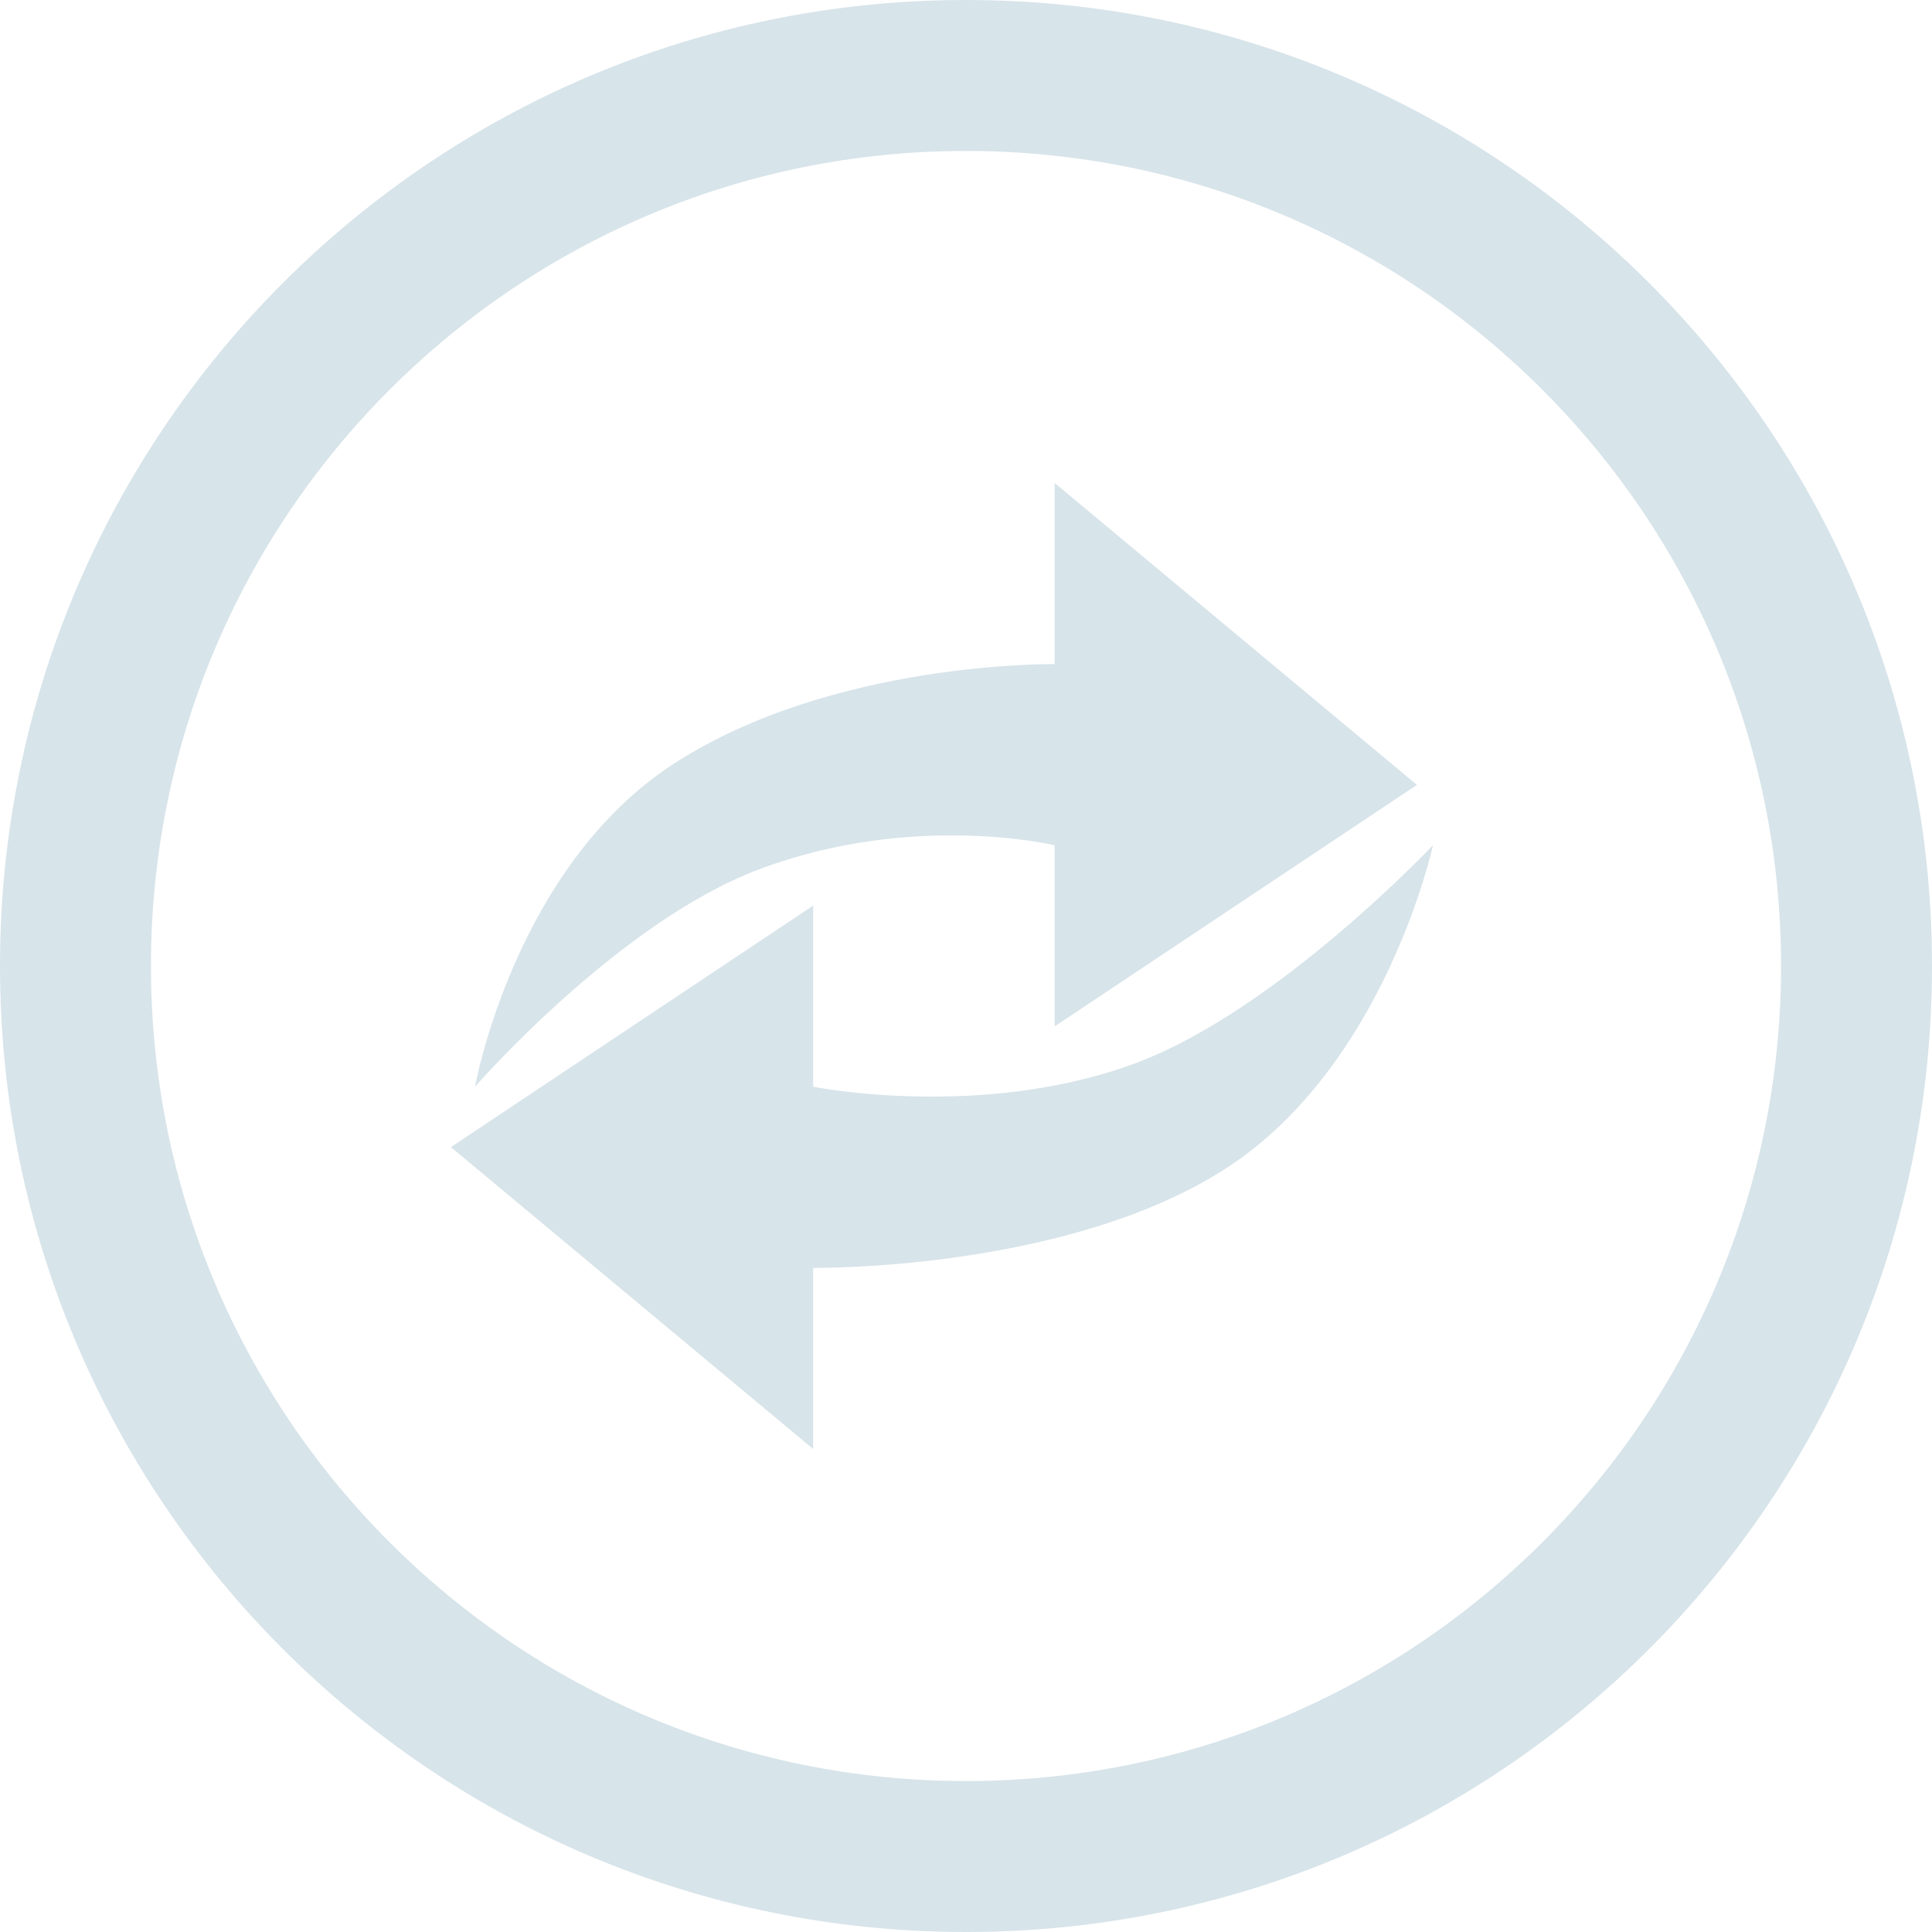
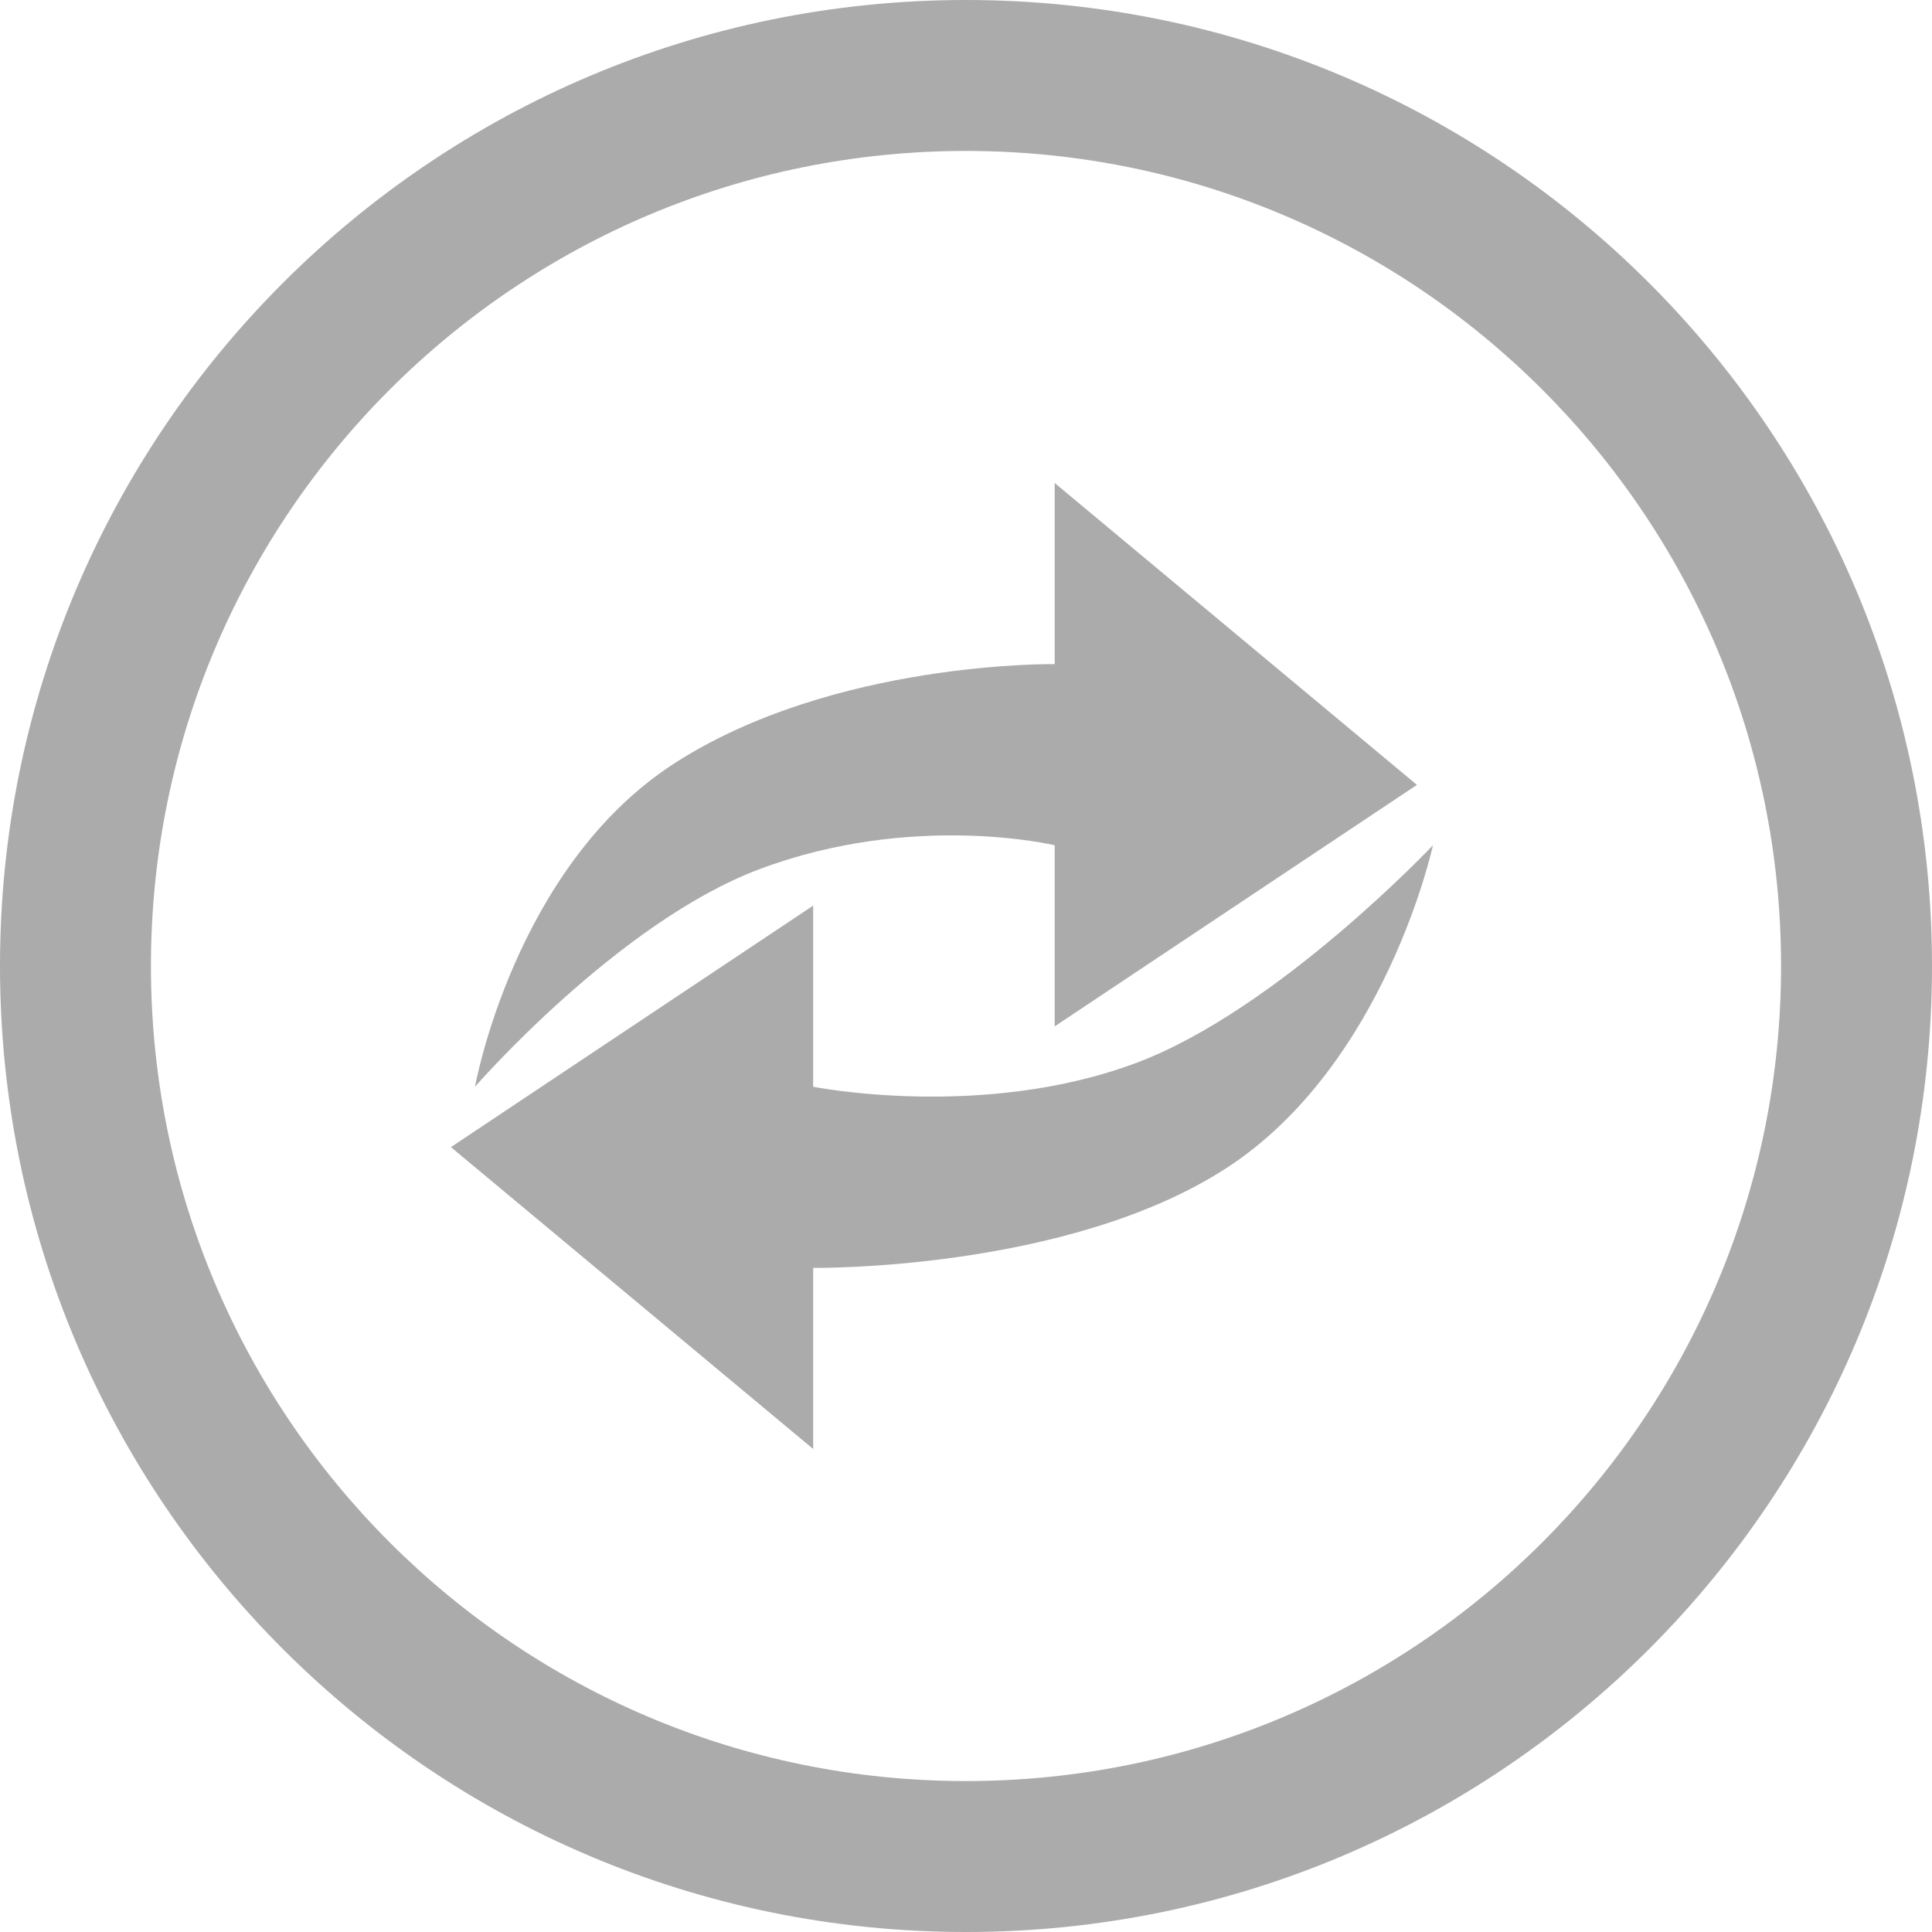
<svg xmlns="http://www.w3.org/2000/svg" version="1.1" id="Capa_1" x="0px" y="0px" width="512px" height="512px" viewBox="0 0 512 512" style="enable-background:new 0 0 512 512;" xml:space="preserve">
  <g>
    <g>
-       <path d="M256,0C114.609,0,0,114.609,0,256c0,141.391,114.609,256,256,256c141.391,0,256-114.609,256-256    C512,114.609,397.391,0,256,0z M256,472c-119.297,0-216-96.703-216-216S136.703,40,256,40s216,96.703,216,216S375.297,472,256,472    z" fill="#D7E4EA" />
-       <path d="M279.5,176c0,0-58.797-0.922-101,26.438C136.297,229.828,125.875,288,125.875,288s37.875-43.516,75.219-57.594    C241.938,215,279.5,224,279.5,224v48l96-64l-96-80V176z" fill="#D7E4EA" />
-       <path d="M301.344,281.594C260.5,297,215.5,288,215.5,288v-48l-96,64l96,80v-48c0,0,67.297,0.922,109.5-26.438    C367.203,282.172,379.75,224,379.75,224S338.688,267.516,301.344,281.594z" fill="#D7E4EA" />
+       <path d="M256,0C114.609,0,0,114.609,0,256c0,141.391,114.609,256,256,256c141.391,0,256-114.609,256-256    C512,114.609,397.391,0,256,0z M256,472c-119.297,0-216-96.703-216-216S136.703,40,256,40s216,96.703,216,216S375.297,472,256,472    z" fill="#ABABAB" />
+       <path d="M279.5,176c0,0-58.797-0.922-101,26.438C136.297,229.828,125.875,288,125.875,288s37.875-43.516,75.219-57.594    C241.938,215,279.5,224,279.5,224v48l96-64l-96-80V176z" fill="#ABABAB" />
+       <path d="M301.344,281.594C260.5,297,215.5,288,215.5,288v-48l-96,64l96,80v-48c0,0,67.297,0.922,109.5-26.438    C367.203,282.172,379.75,224,379.75,224S338.688,267.516,301.344,281.594z" fill="#ABABAB" />
    </g>
  </g>
  <g>
</g>
  <g>
</g>
  <g>
</g>
  <g>
</g>
  <g>
</g>
  <g>
</g>
  <g>
</g>
  <g>
</g>
  <g>
</g>
  <g>
</g>
  <g>
</g>
  <g>
</g>
  <g>
</g>
  <g>
</g>
  <g>
</g>
</svg>
